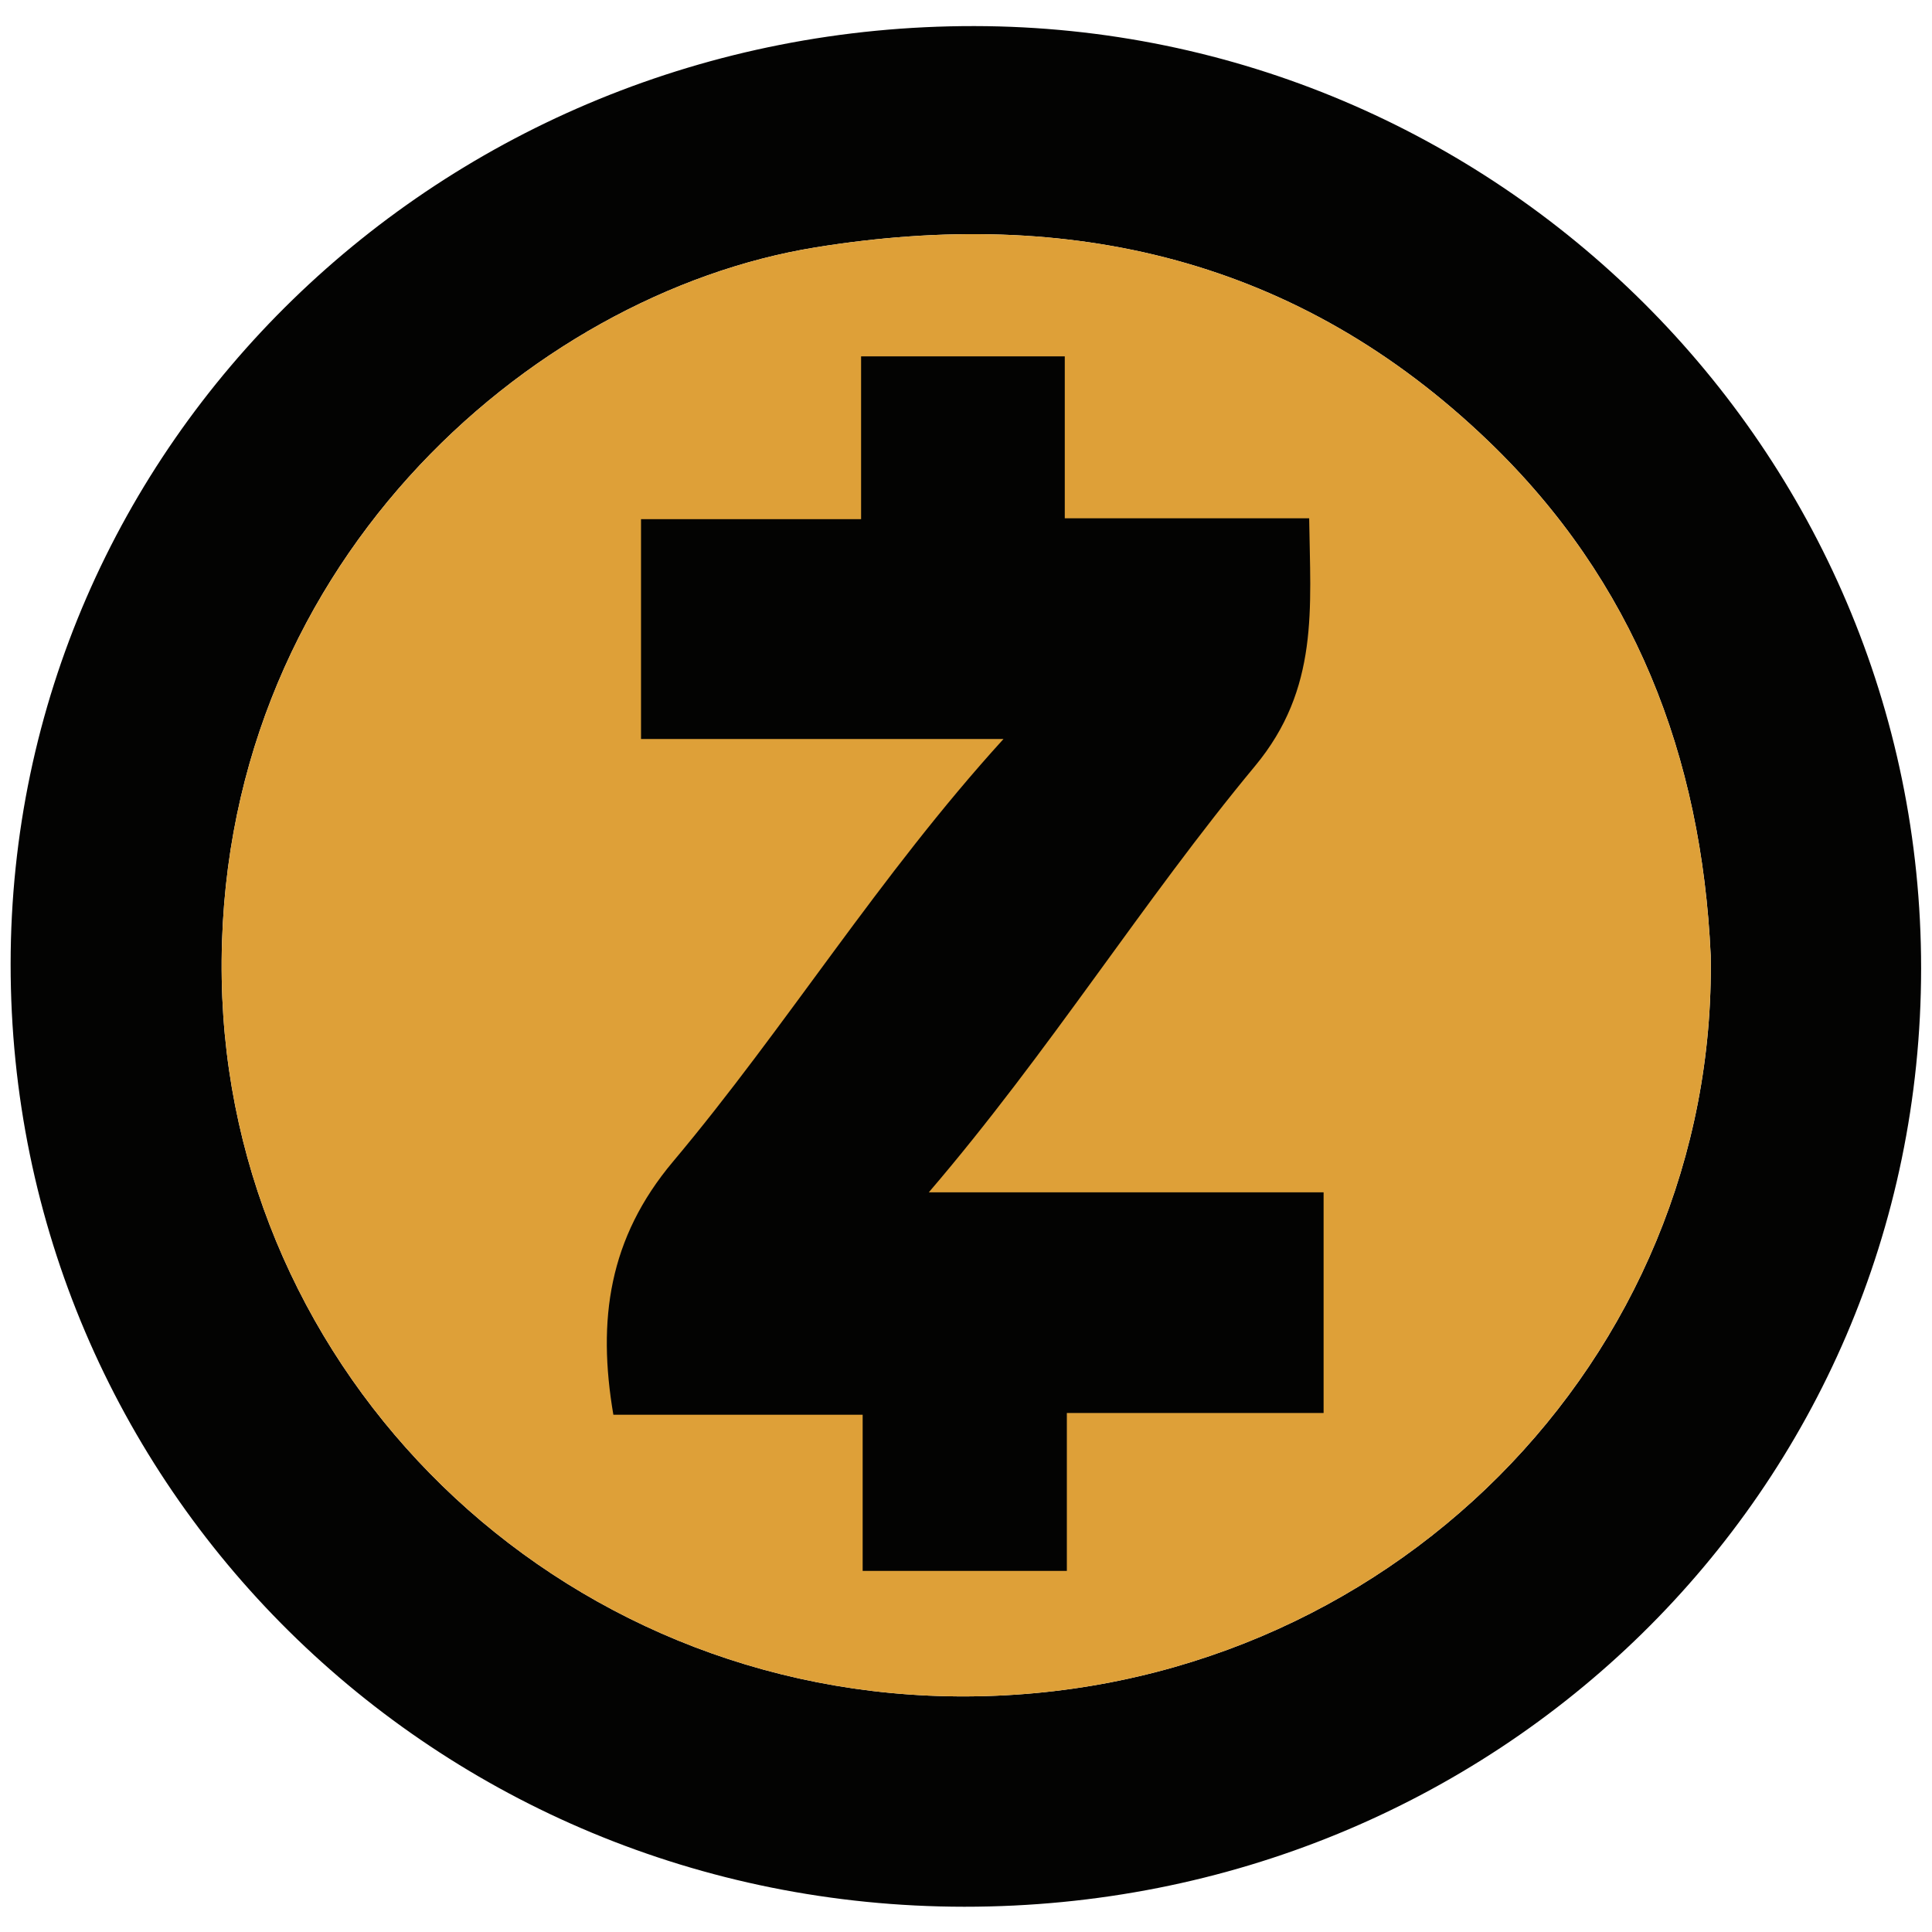
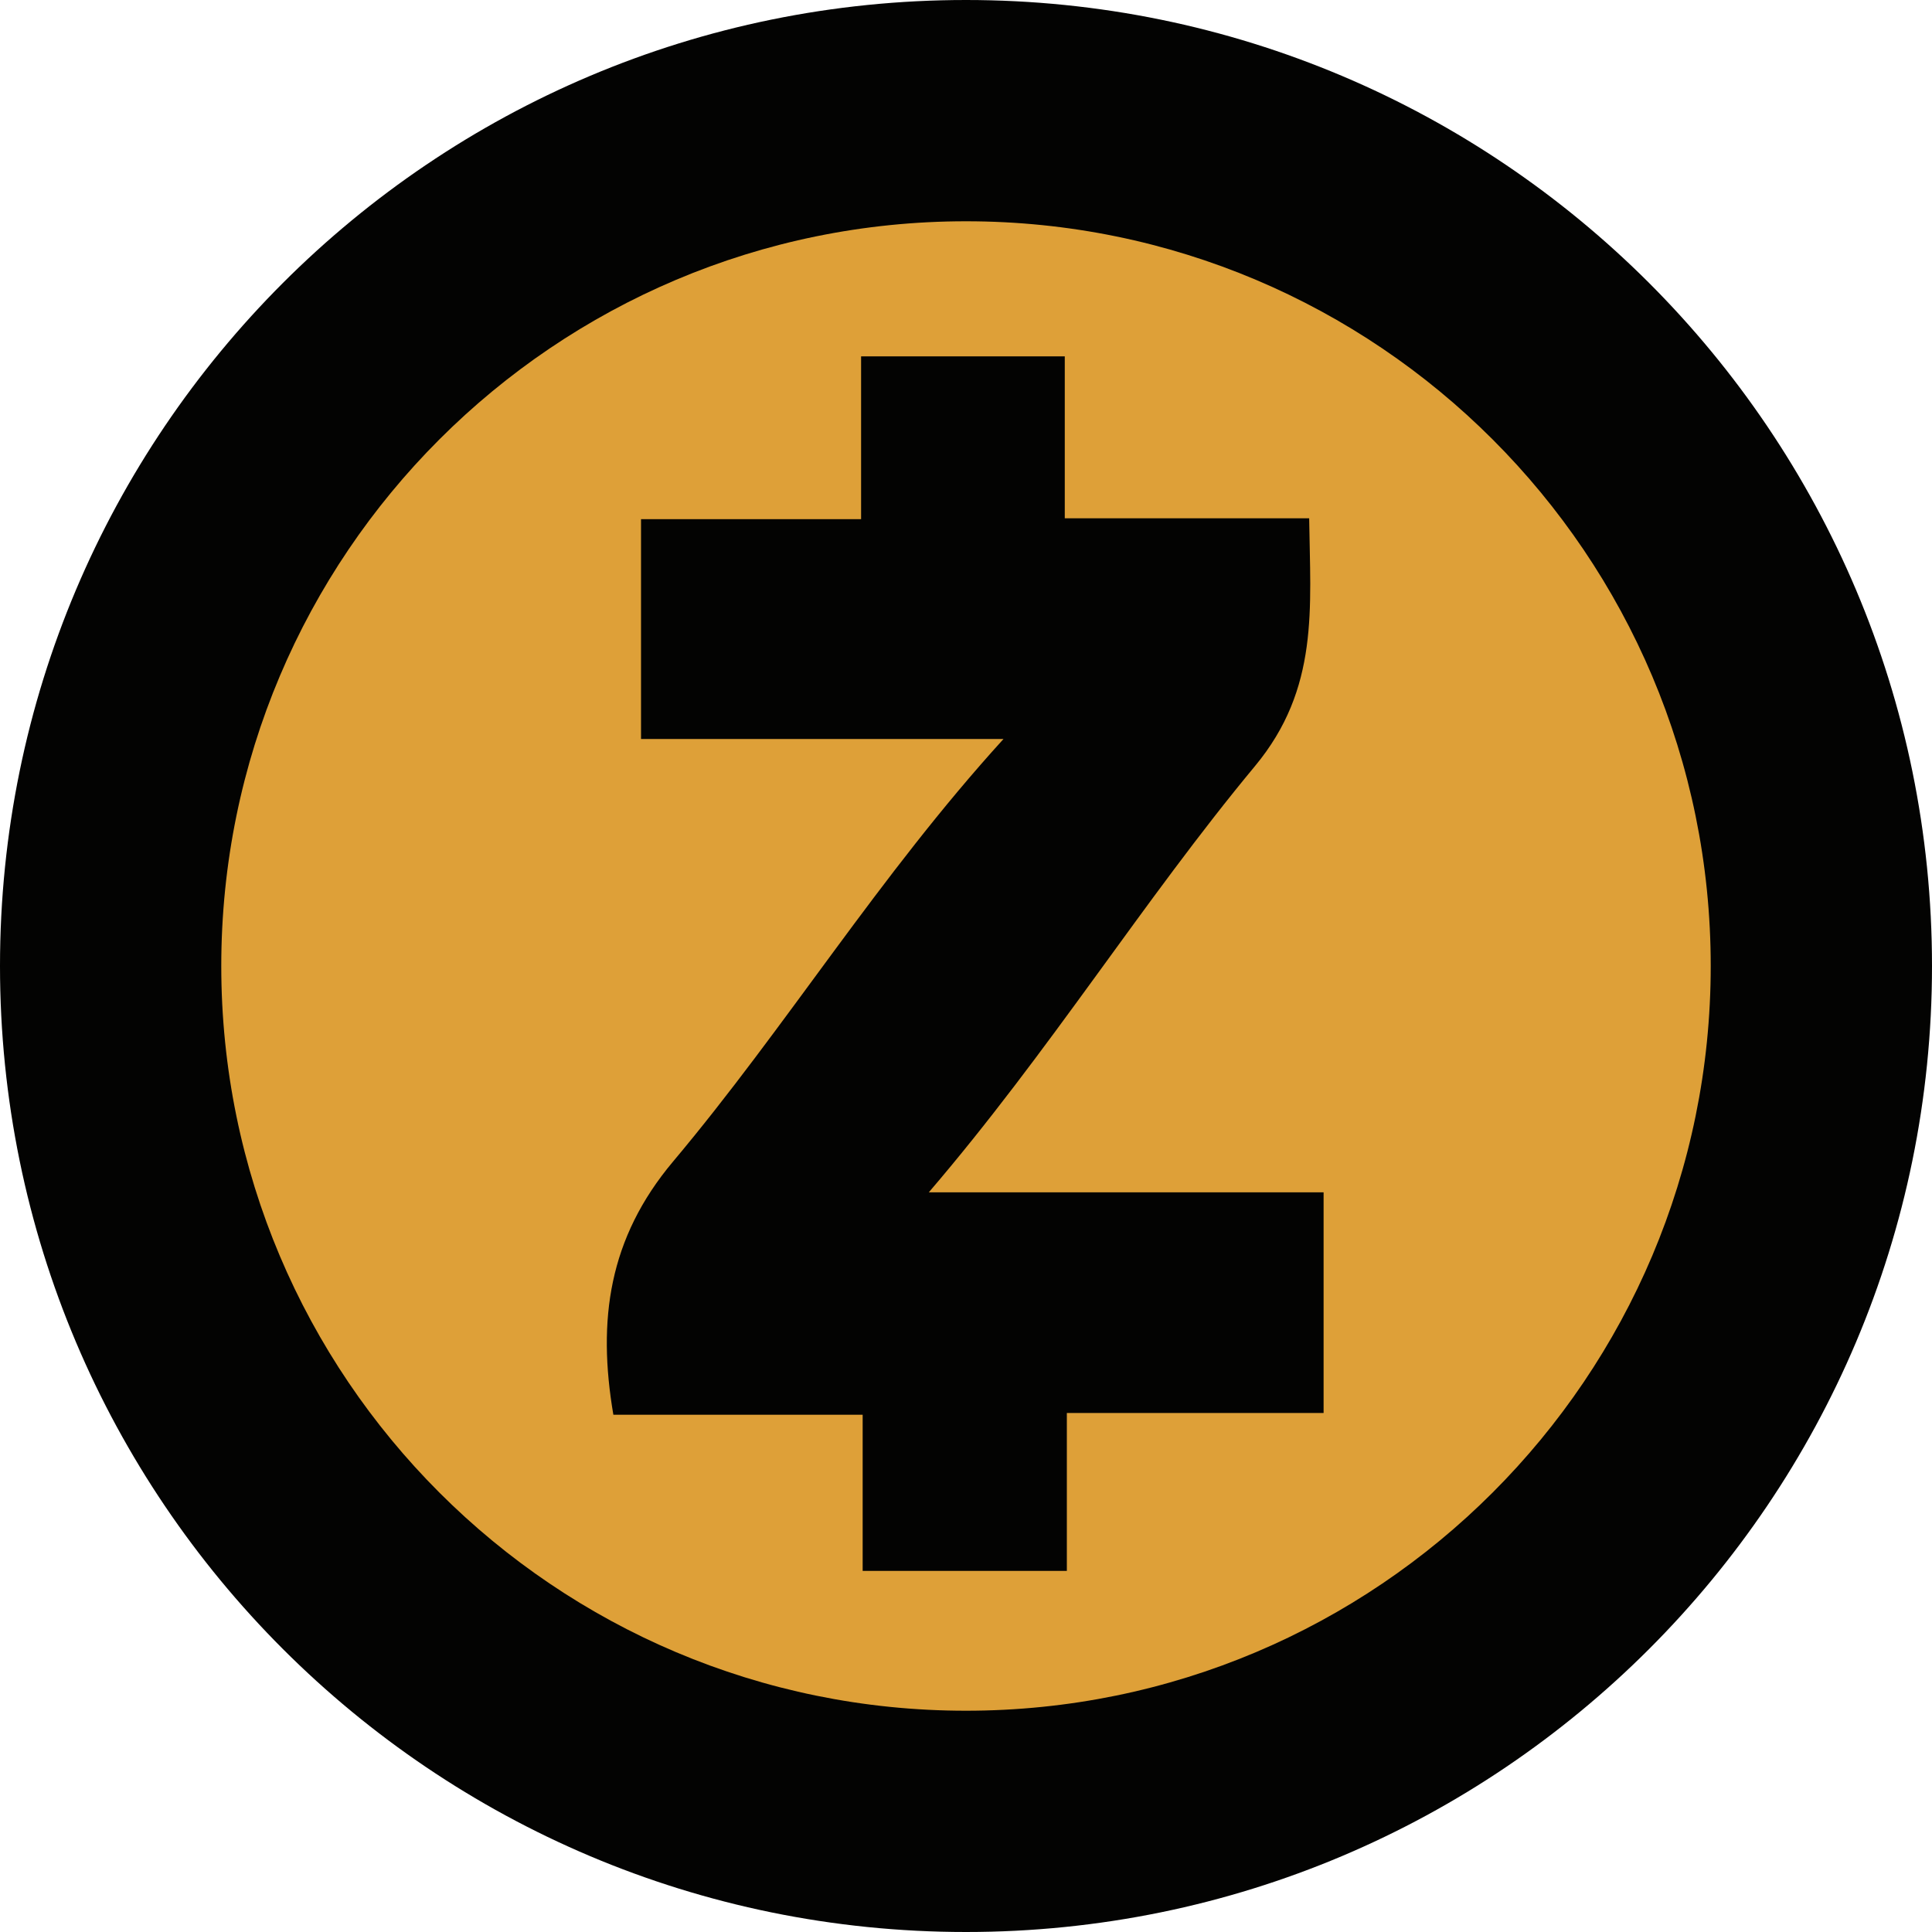
- <svg xmlns="http://www.w3.org/2000/svg" xml:space="preserve" viewBox="0 0 64 64">
-   <path d="M1988.73 1002.55c-.22 540.56-439.89 971.67-990.58 971.3-547.8-.37-987.45-435.1-987.15-976.07C11.3 459.58 456.73 26.2 1008.8 27c540.63.78 980.15 438.33 979.93 975.55m-217.8-13.46c-9.45-206.48-79.26-387.5-230-532.35-196.53-188.86-433-243.35-696.68-200.66-296.78 48.05-621.73 333.97-614.7 757.47 6.75 407.34 345.57 744.48 771.3 742.56 434.88-1.95 776.93-350.23 770.08-767.02" style="fill:#030302" transform="scale(.032)" />
-   <path d="M1770.88 989.11c6.9 416.77-335.15 765.05-770.03 767-425.73 1.92-764.55-335.22-771.3-742.56-7.03-423.5 317.92-709.42 614.7-757.47 263.68-42.69 500.16 11.8 696.69 200.66 150.73 144.84 220.54 325.87 229.94 532.37" style="fill:#dea038" transform="scale(.032)" />
-   <path d="M893.02 1464.53H634.95c-16.71-98.06-4.85-182.8 61.8-262.1 117.1-139.32 212.9-295.5 342.05-437.4H663.58V537.46H891.4V368.9h210.85v167.65h253c1.18 92.74 10.64 176.1-56.04 256.43-116.14 139.9-212.76 295.53-337.73 441.33h408.7v228.4H1104.4v163.49H893.02z" style="fill:#030302" transform="scale(.032)" />
+ <svg xmlns="http://www.w3.org/2000/svg" viewBox="0 0 64 64">
+   <circle cx="32" cy="32" r="32" fill="#030302" />
+   <circle cx="32" cy="32" r="24.67" fill="#dea038" />
+   <path fill="#030302" transform="scale(.032)" d="M893.02 1464.53H634.95c-16.71-98.06-4.85-182.8 61.8-262.1 117.1-139.32 212.9-295.5 342.05-437.4H663.58V537.46H891.4V368.9h210.85v167.65h253c1.18 92.74 10.64 176.1-56.04 256.43-116.14 139.9-212.76 295.53-337.73 441.33h408.7v228.4H1104.4v163.49H893.02z" />
</svg>
